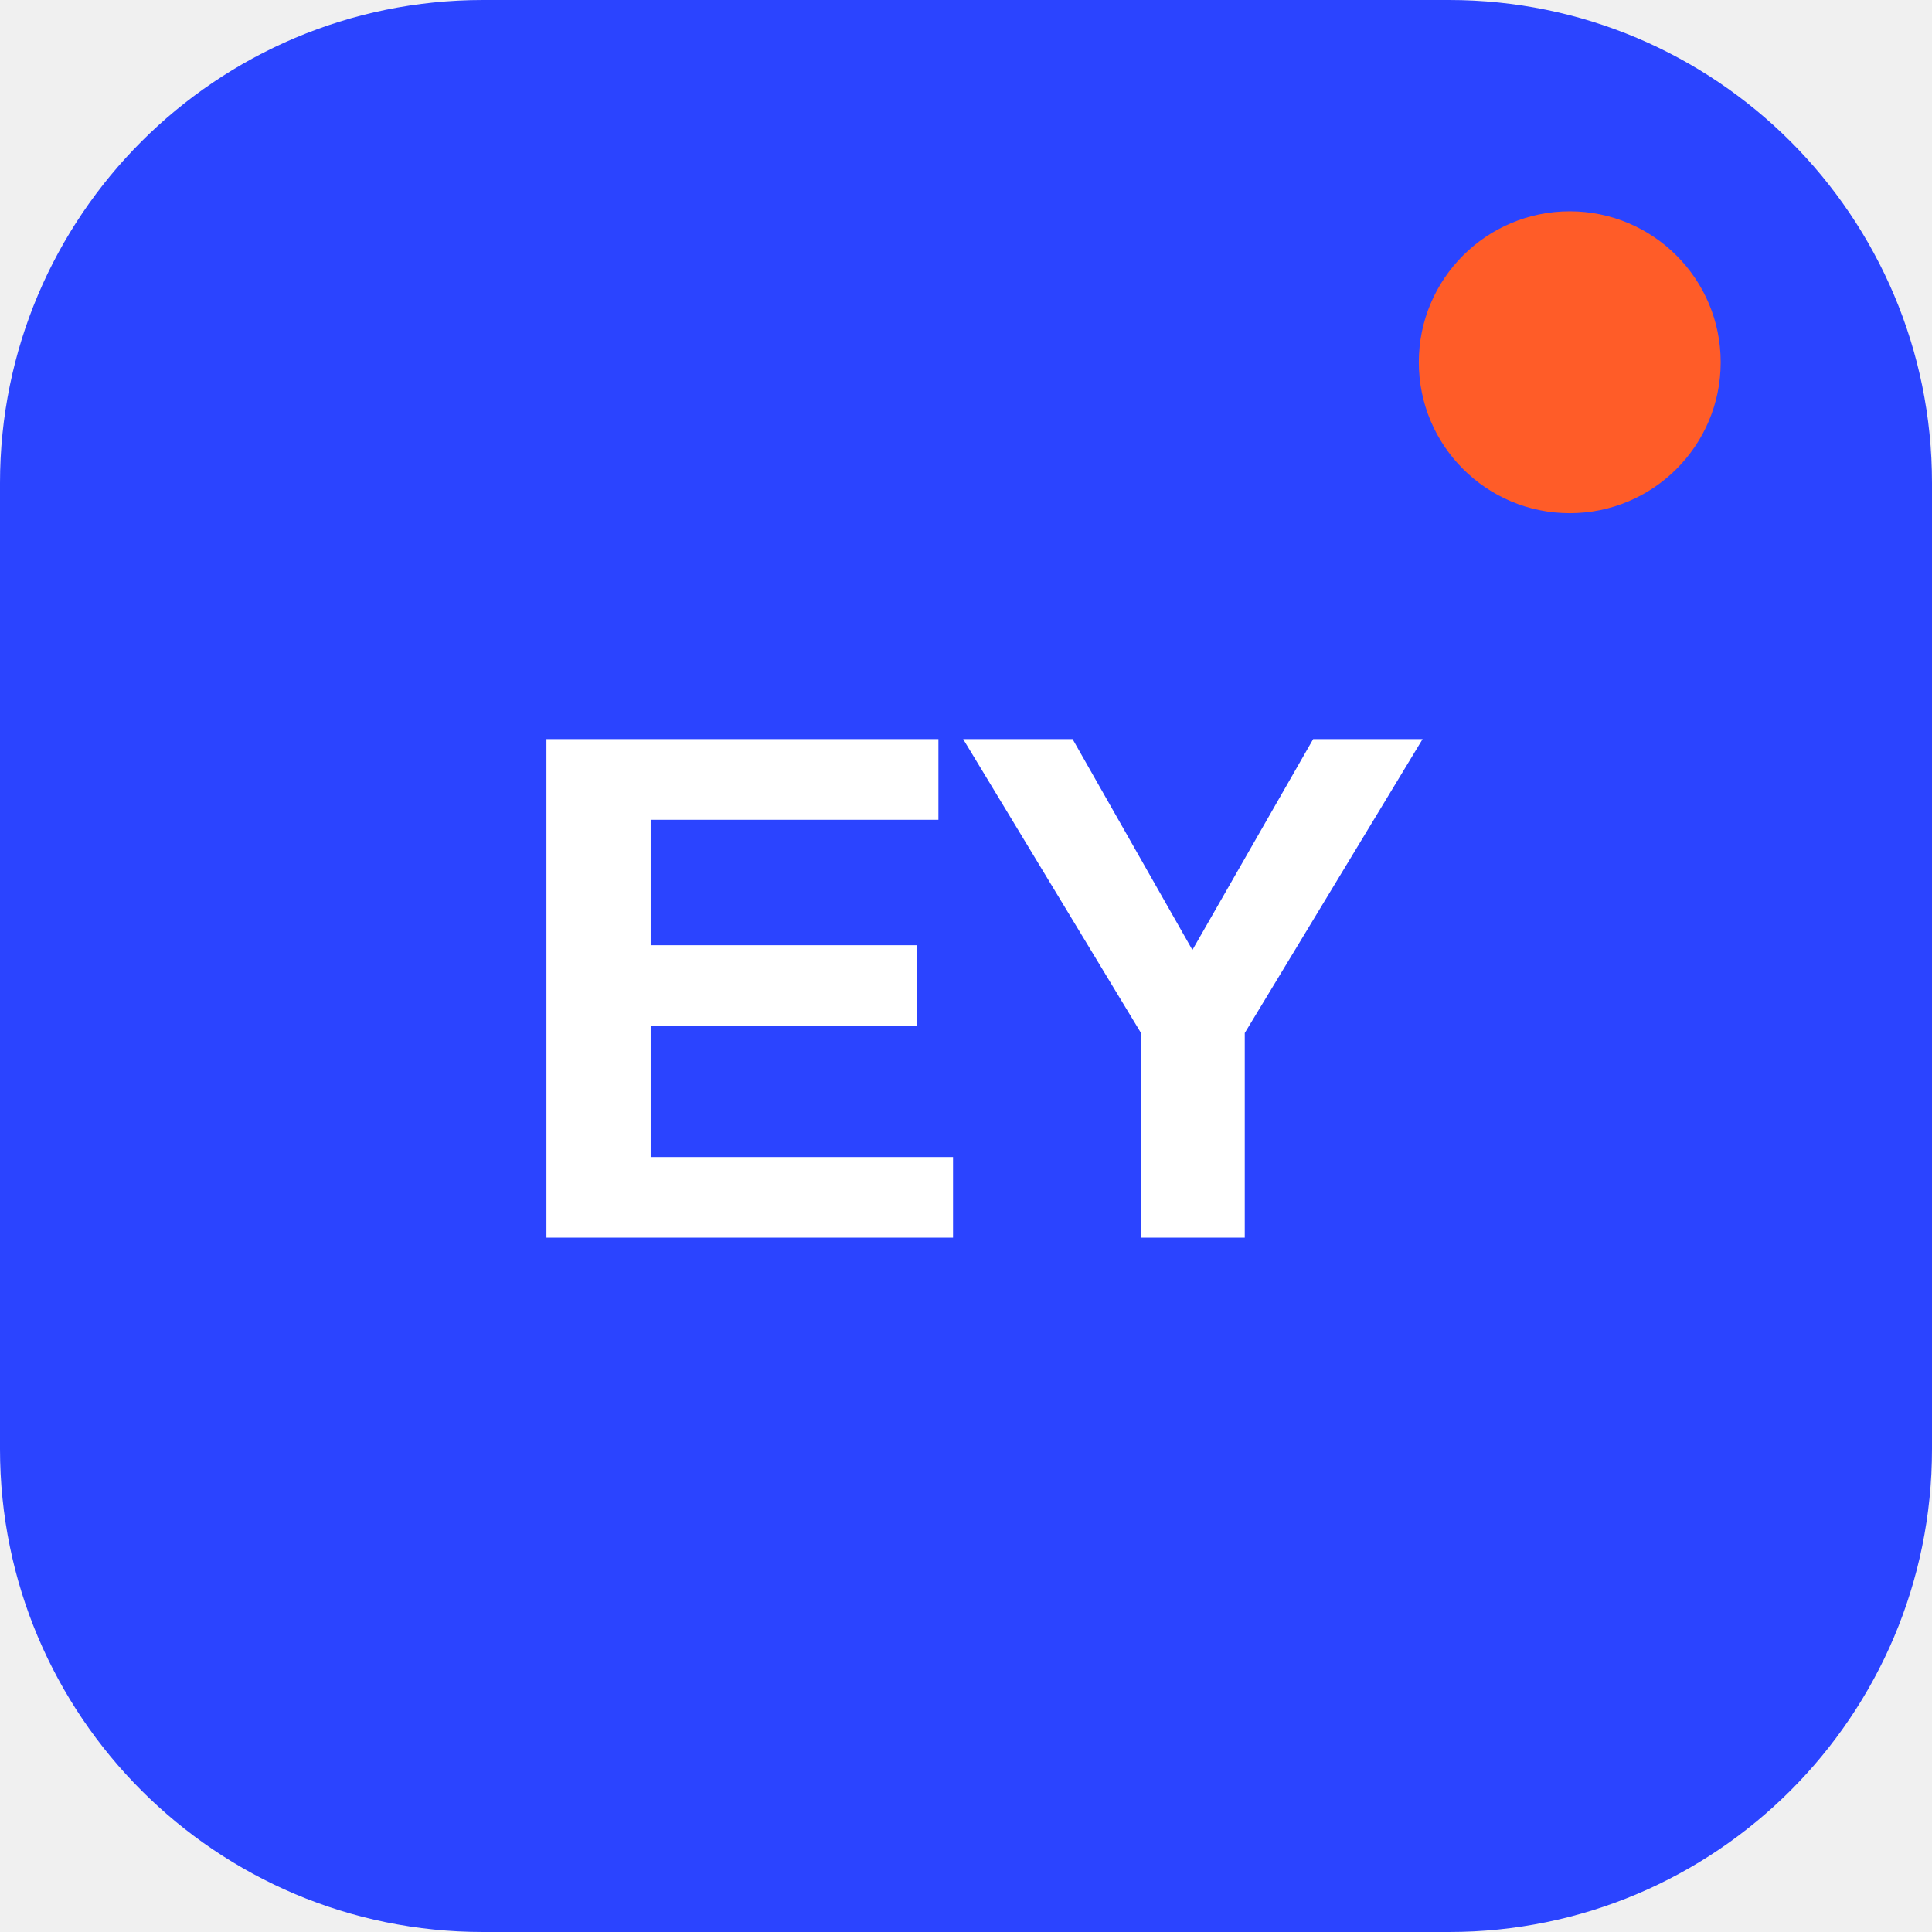
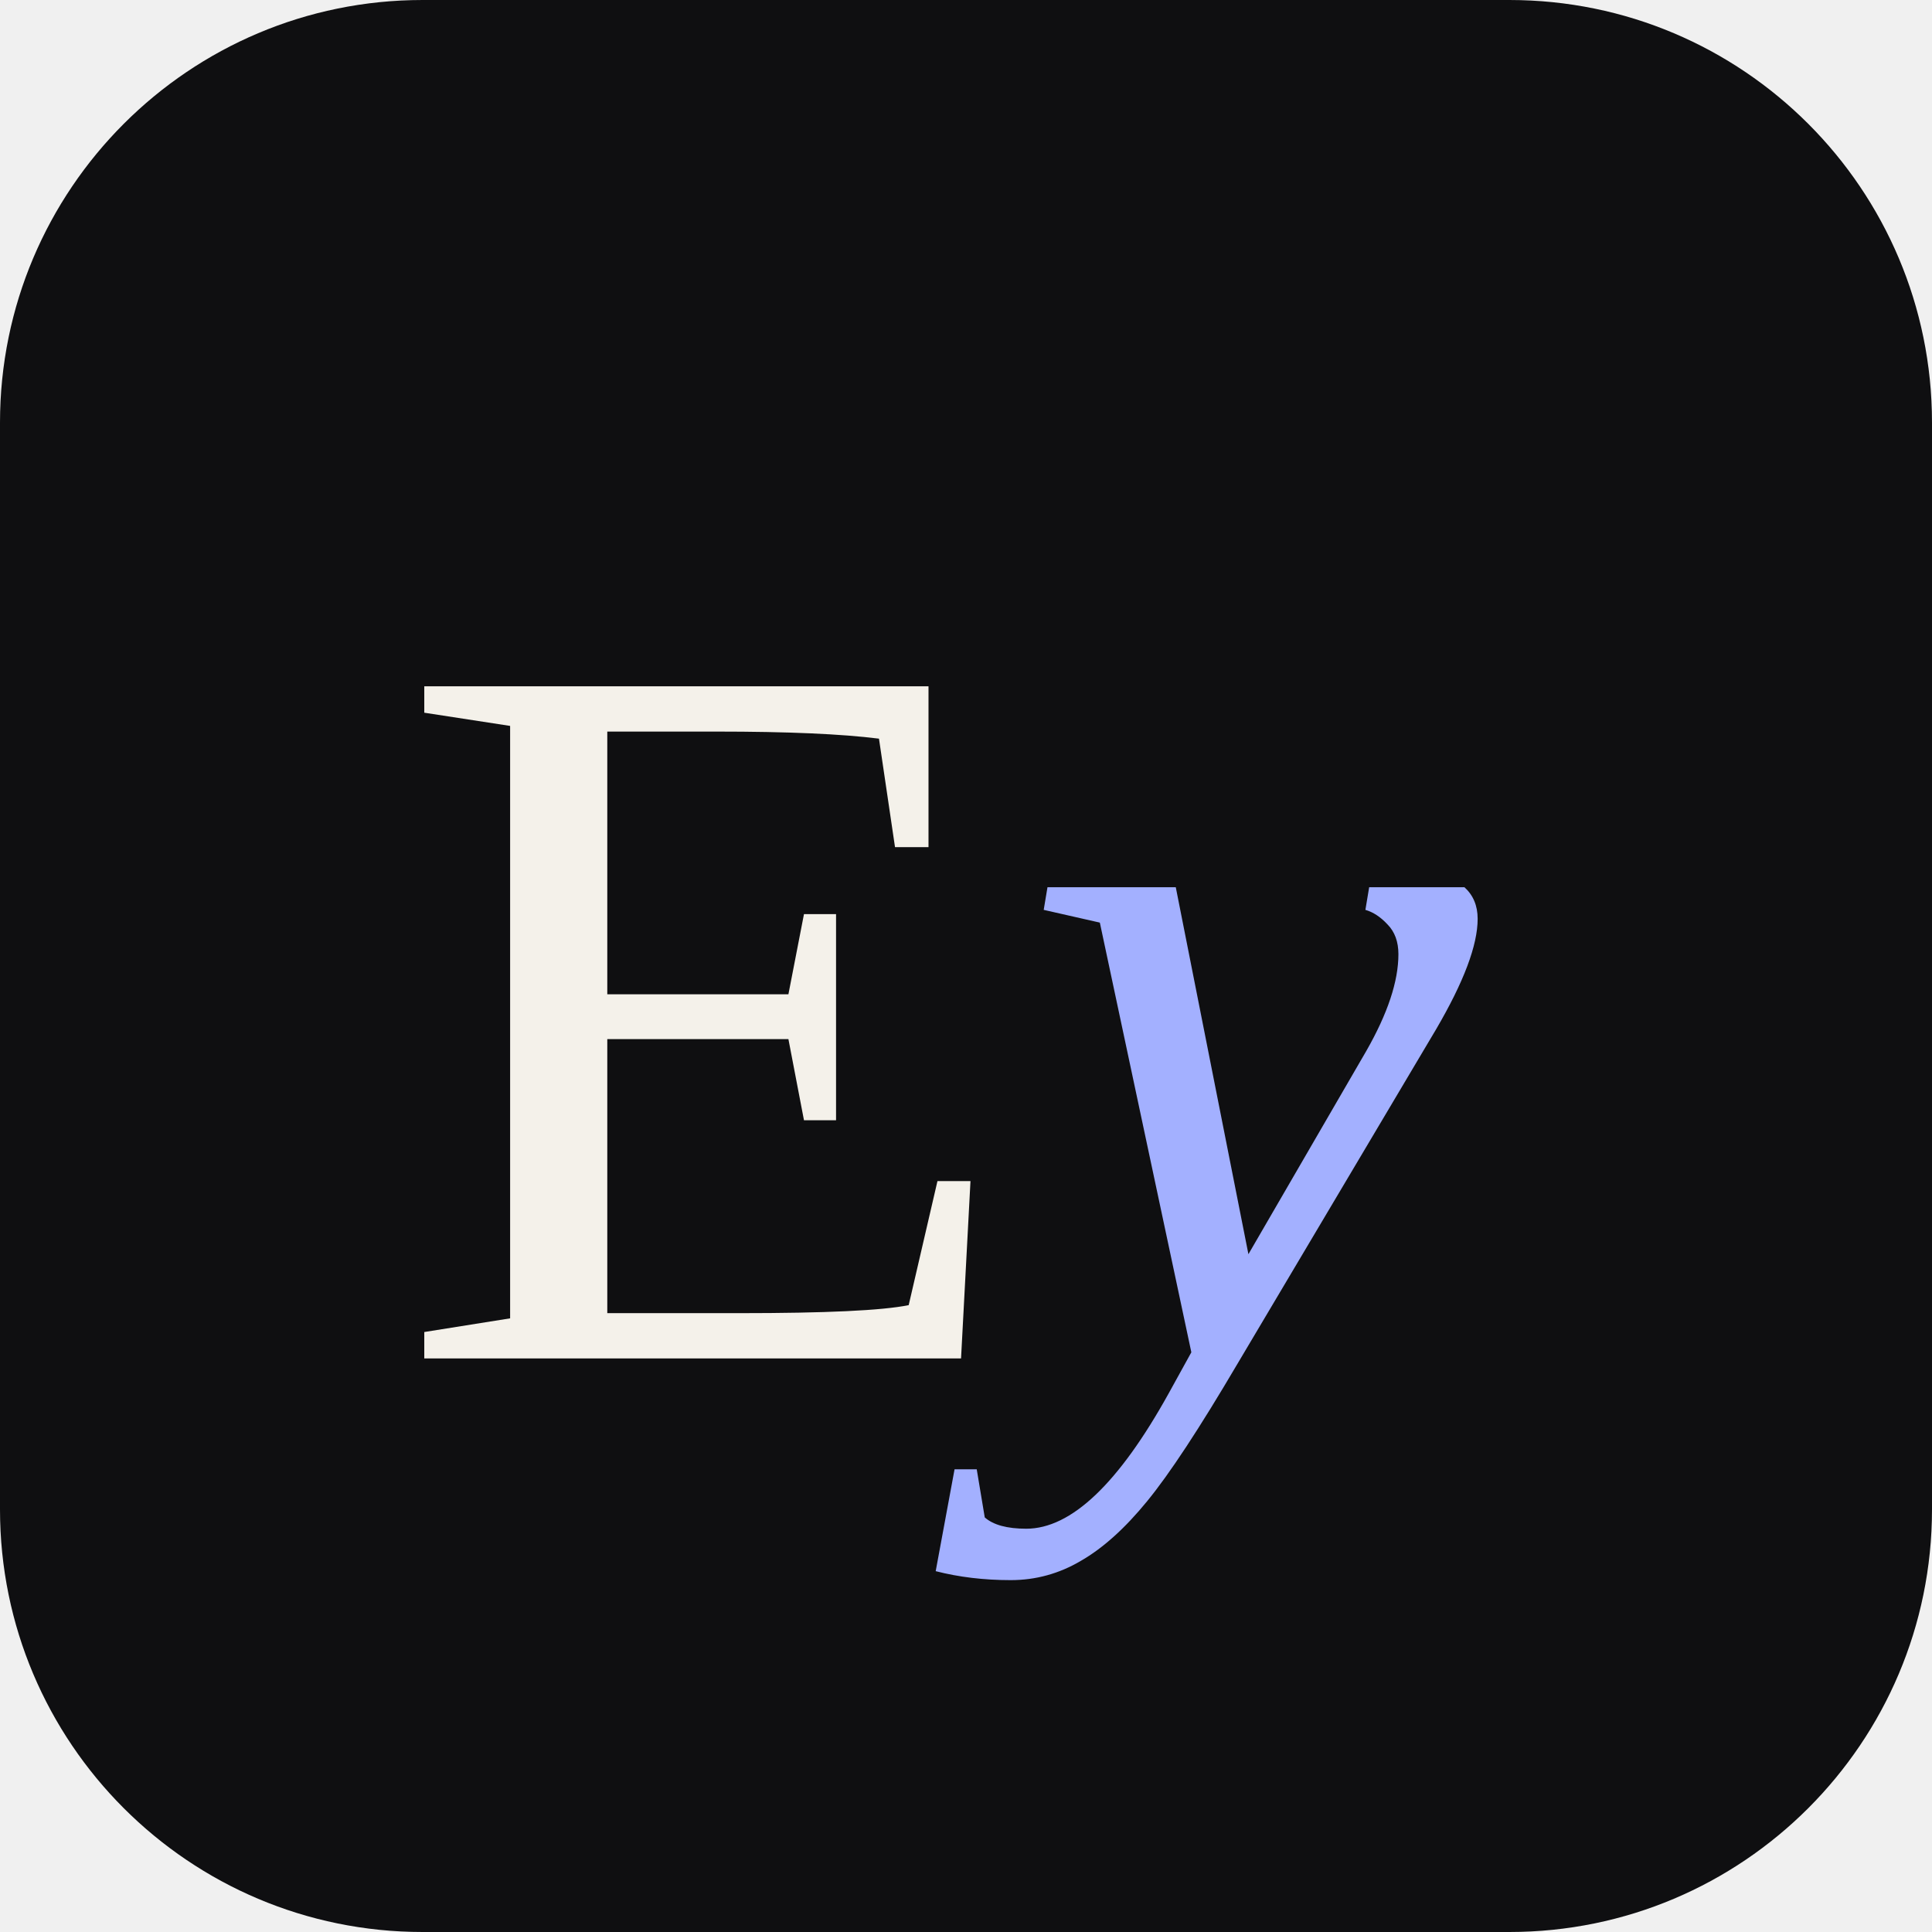
<svg xmlns="http://www.w3.org/2000/svg" viewBox="0 0 64 64">
-   <rect width="64" height="64" rx="16" fill="#2b44ff" />
-   <text x="32" y="41" text-anchor="middle" font-family="Arial Black,Arial,sans-serif" font-weight="900" font-size="24" letter-spacing="-1" fill="#fff">EY</text>
-   <circle cx="52" cy="12" r="5" fill="#ff5c28" />
+   <rect width="64" height="64" rx="14" fill="#0f0f11" />
+   <text x="31" y="45" text-anchor="middle" font-family="Georgia,Times New Roman,serif" font-size="34" fill="#f4f1ea">E<tspan font-style="italic" fill="#a3b0ff">y</tspan>
+   </text>
</svg>
